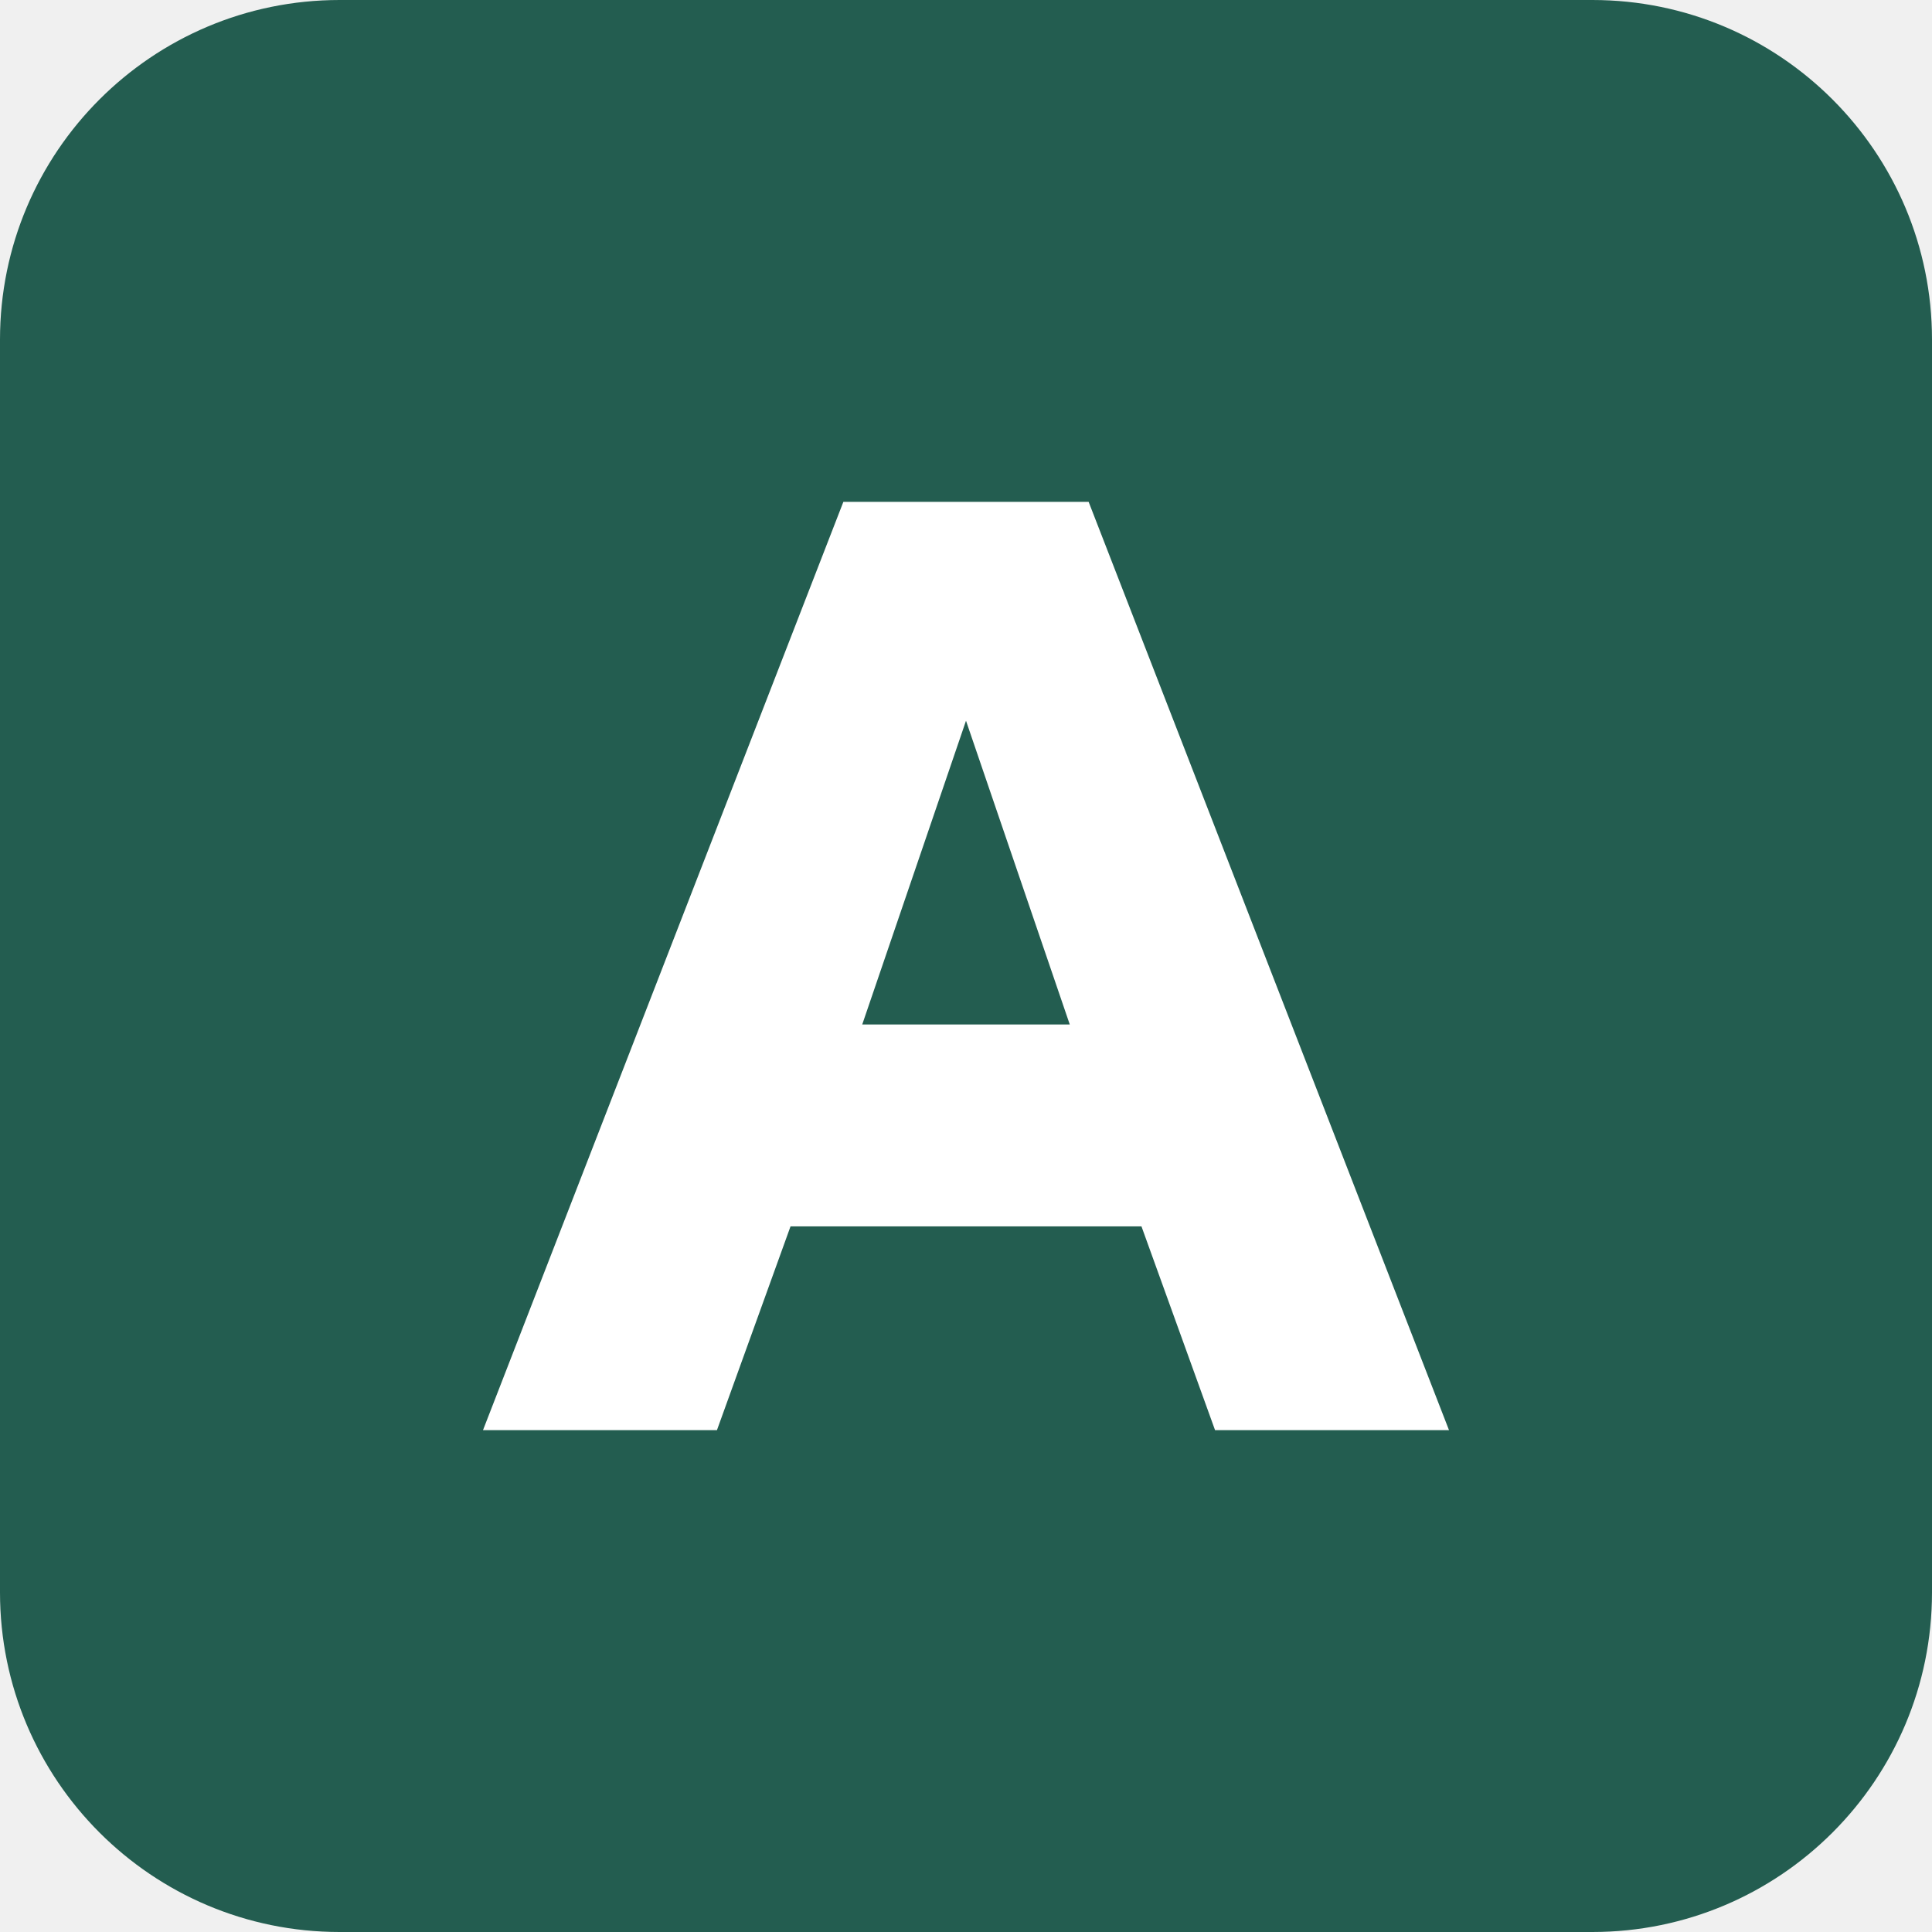
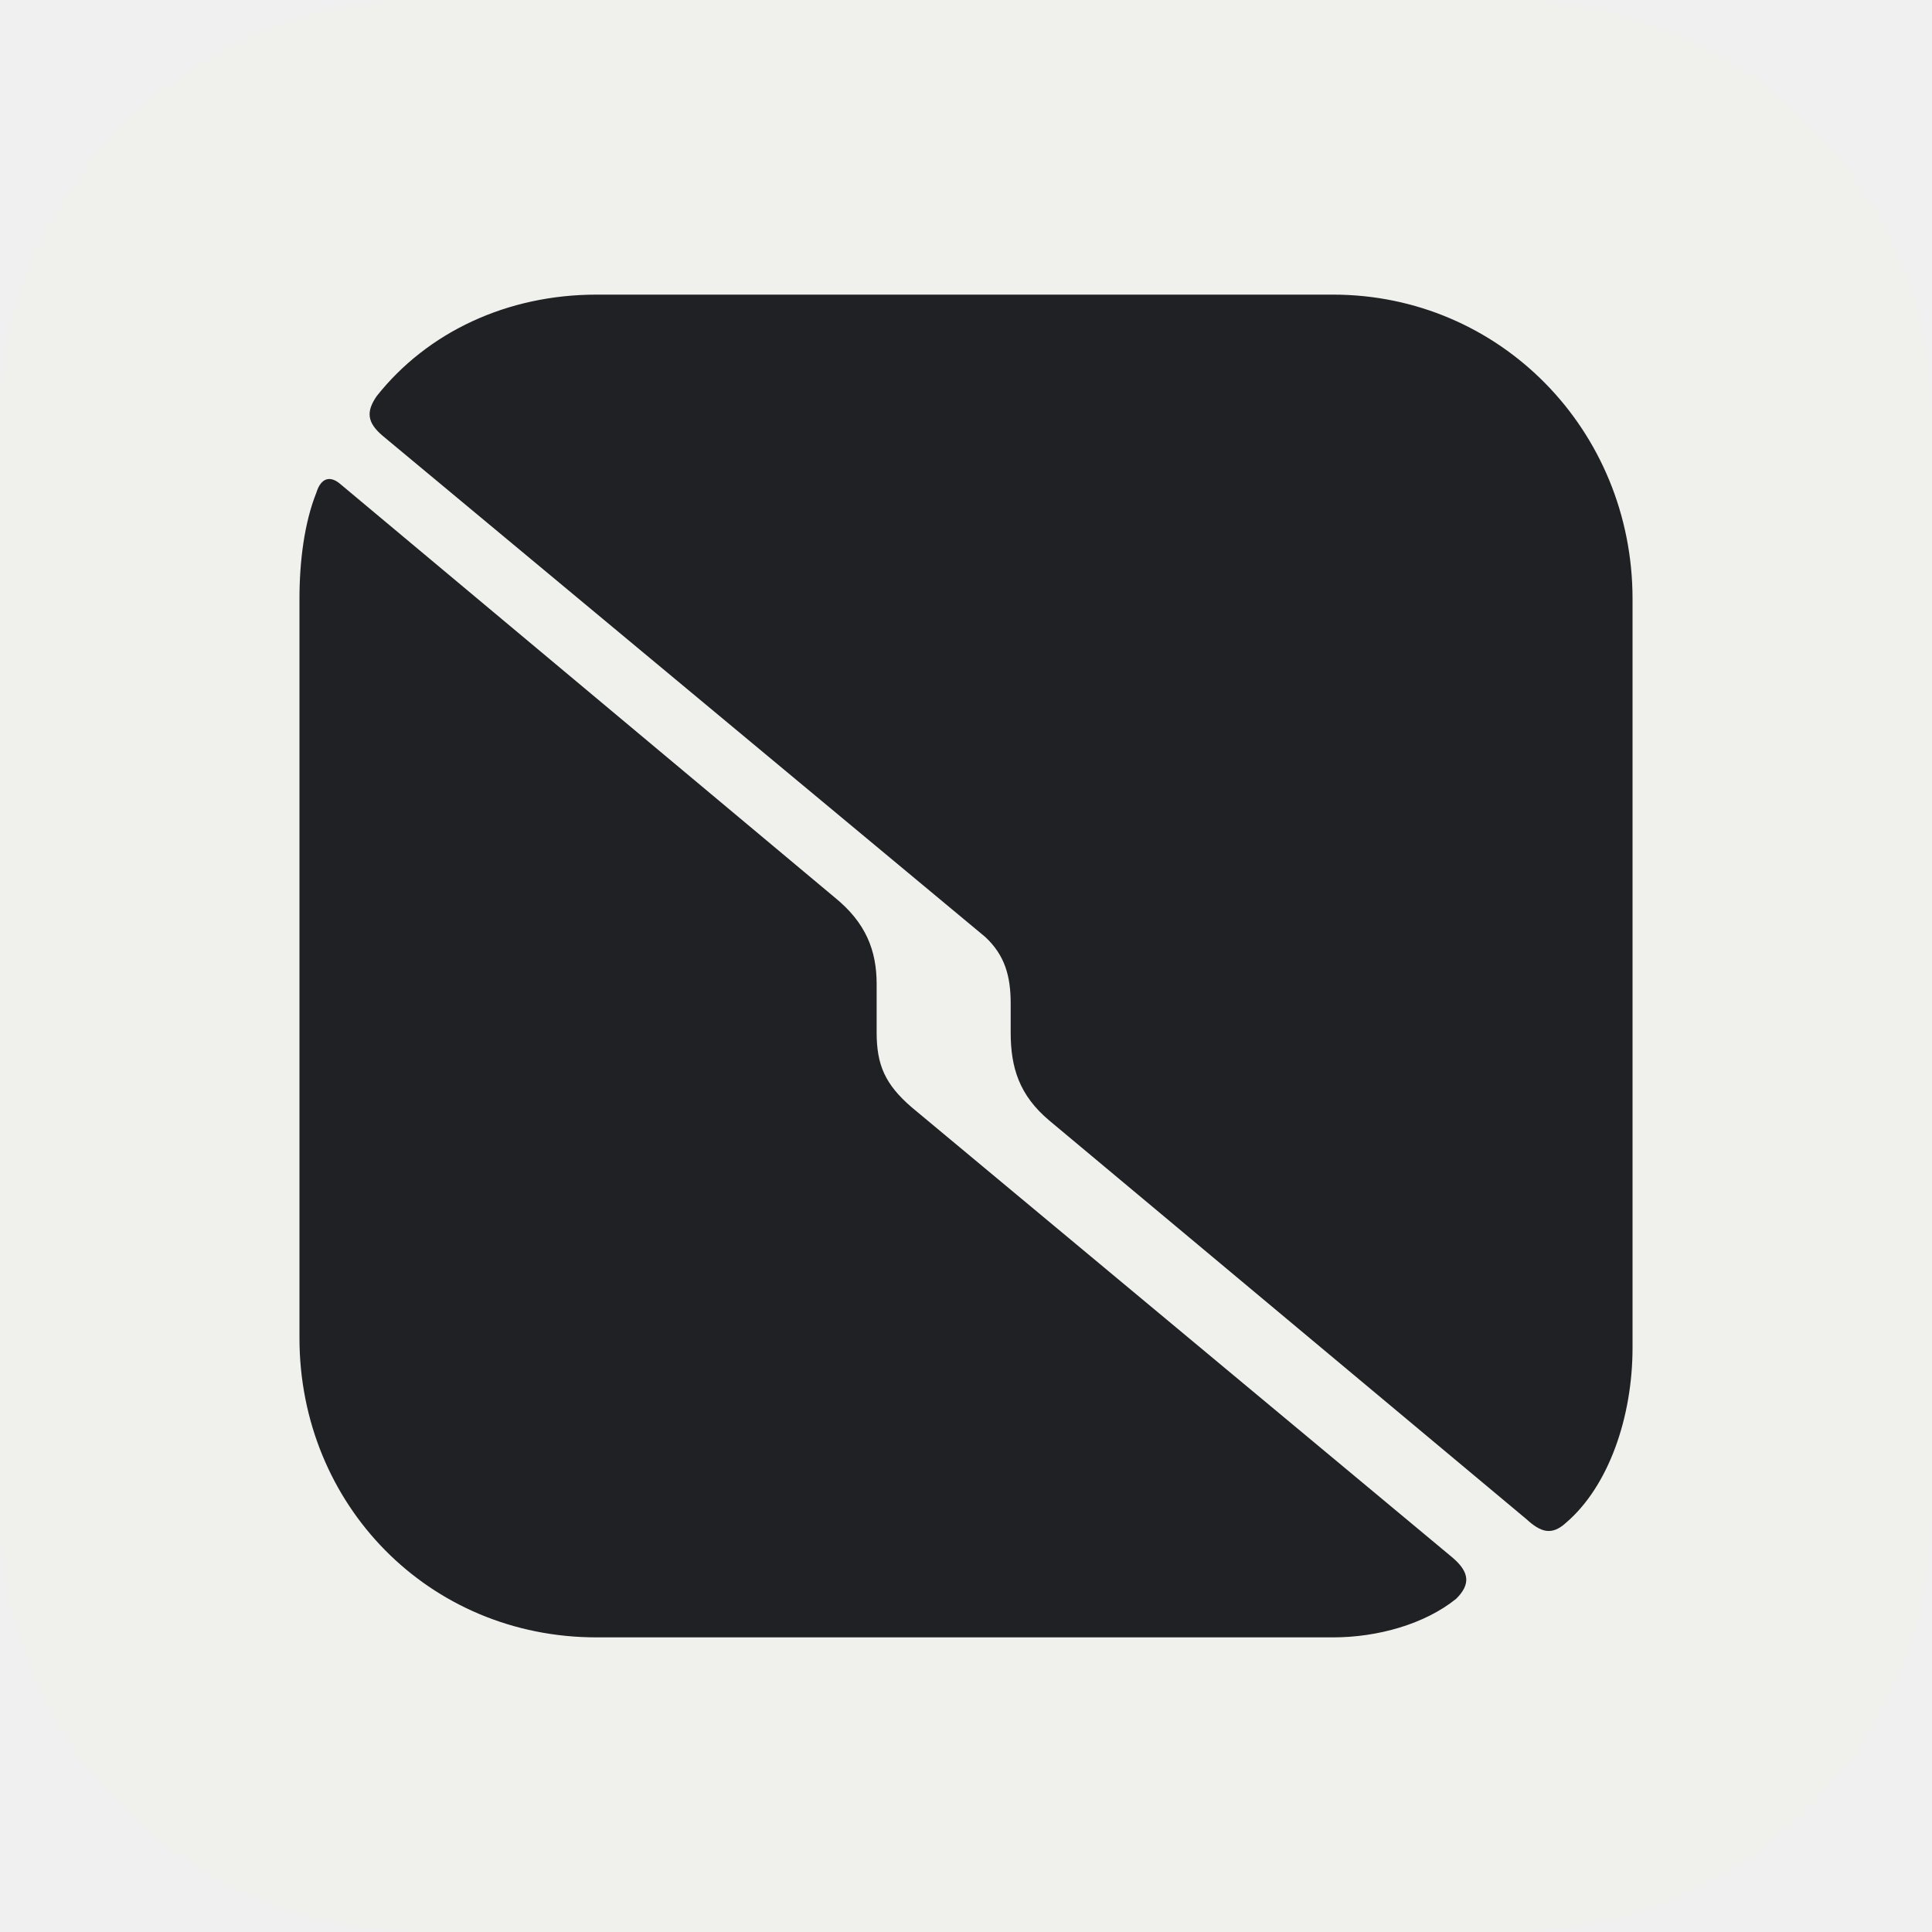
- <svg xmlns="http://www.w3.org/2000/svg" width="1024" height="1024" viewBox="0 0 1024 1024">
-   <rect width="1024" height="1024" rx="180" fill="#235d50" />
-   <path d="M256 758 447 266h130l191 492H644l-39-108H419l-39 108zm201-215h110l-55-161z" fill="#ffffff" />
+ <svg xmlns="http://www.w3.org/2000/svg" width="512" height="512" viewBox="0 0 512 512">
+   <rect width="512" height="512" rx="112" fill="#F0F1EC" />
+   <g fill="#202124" transform="translate(55.68 56.32) scale(0.32)">
+     <path d="M 320 68 H 930 C 1068 68 1178 180 1178 320 V 940 C 1178 998 1158 1055 1123 1085 C 1111 1096 1102 1093 1090 1082 L 695 752 C 670 731 663 708 663 679 V 655 C 663 632 658 615 642 600 L 143 185 C 130 174 129 165 138 152 C 180 99 246 68 320 68 Z" />
+     <path d="M 108 225 L 517 567 C 543 588 552 611 552 639 V 679 C 552 706 559 722 581 741 L 1029 1114 C 1043 1126 1044 1136 1032 1148 C 1006 1169 967 1180 930 1180 H 320 C 181 1180 74 1070 74 932 V 320 C 74 289 78 257 88 232 C 92 219 100 218 108 225 Z" />
+   </g>
</svg>
